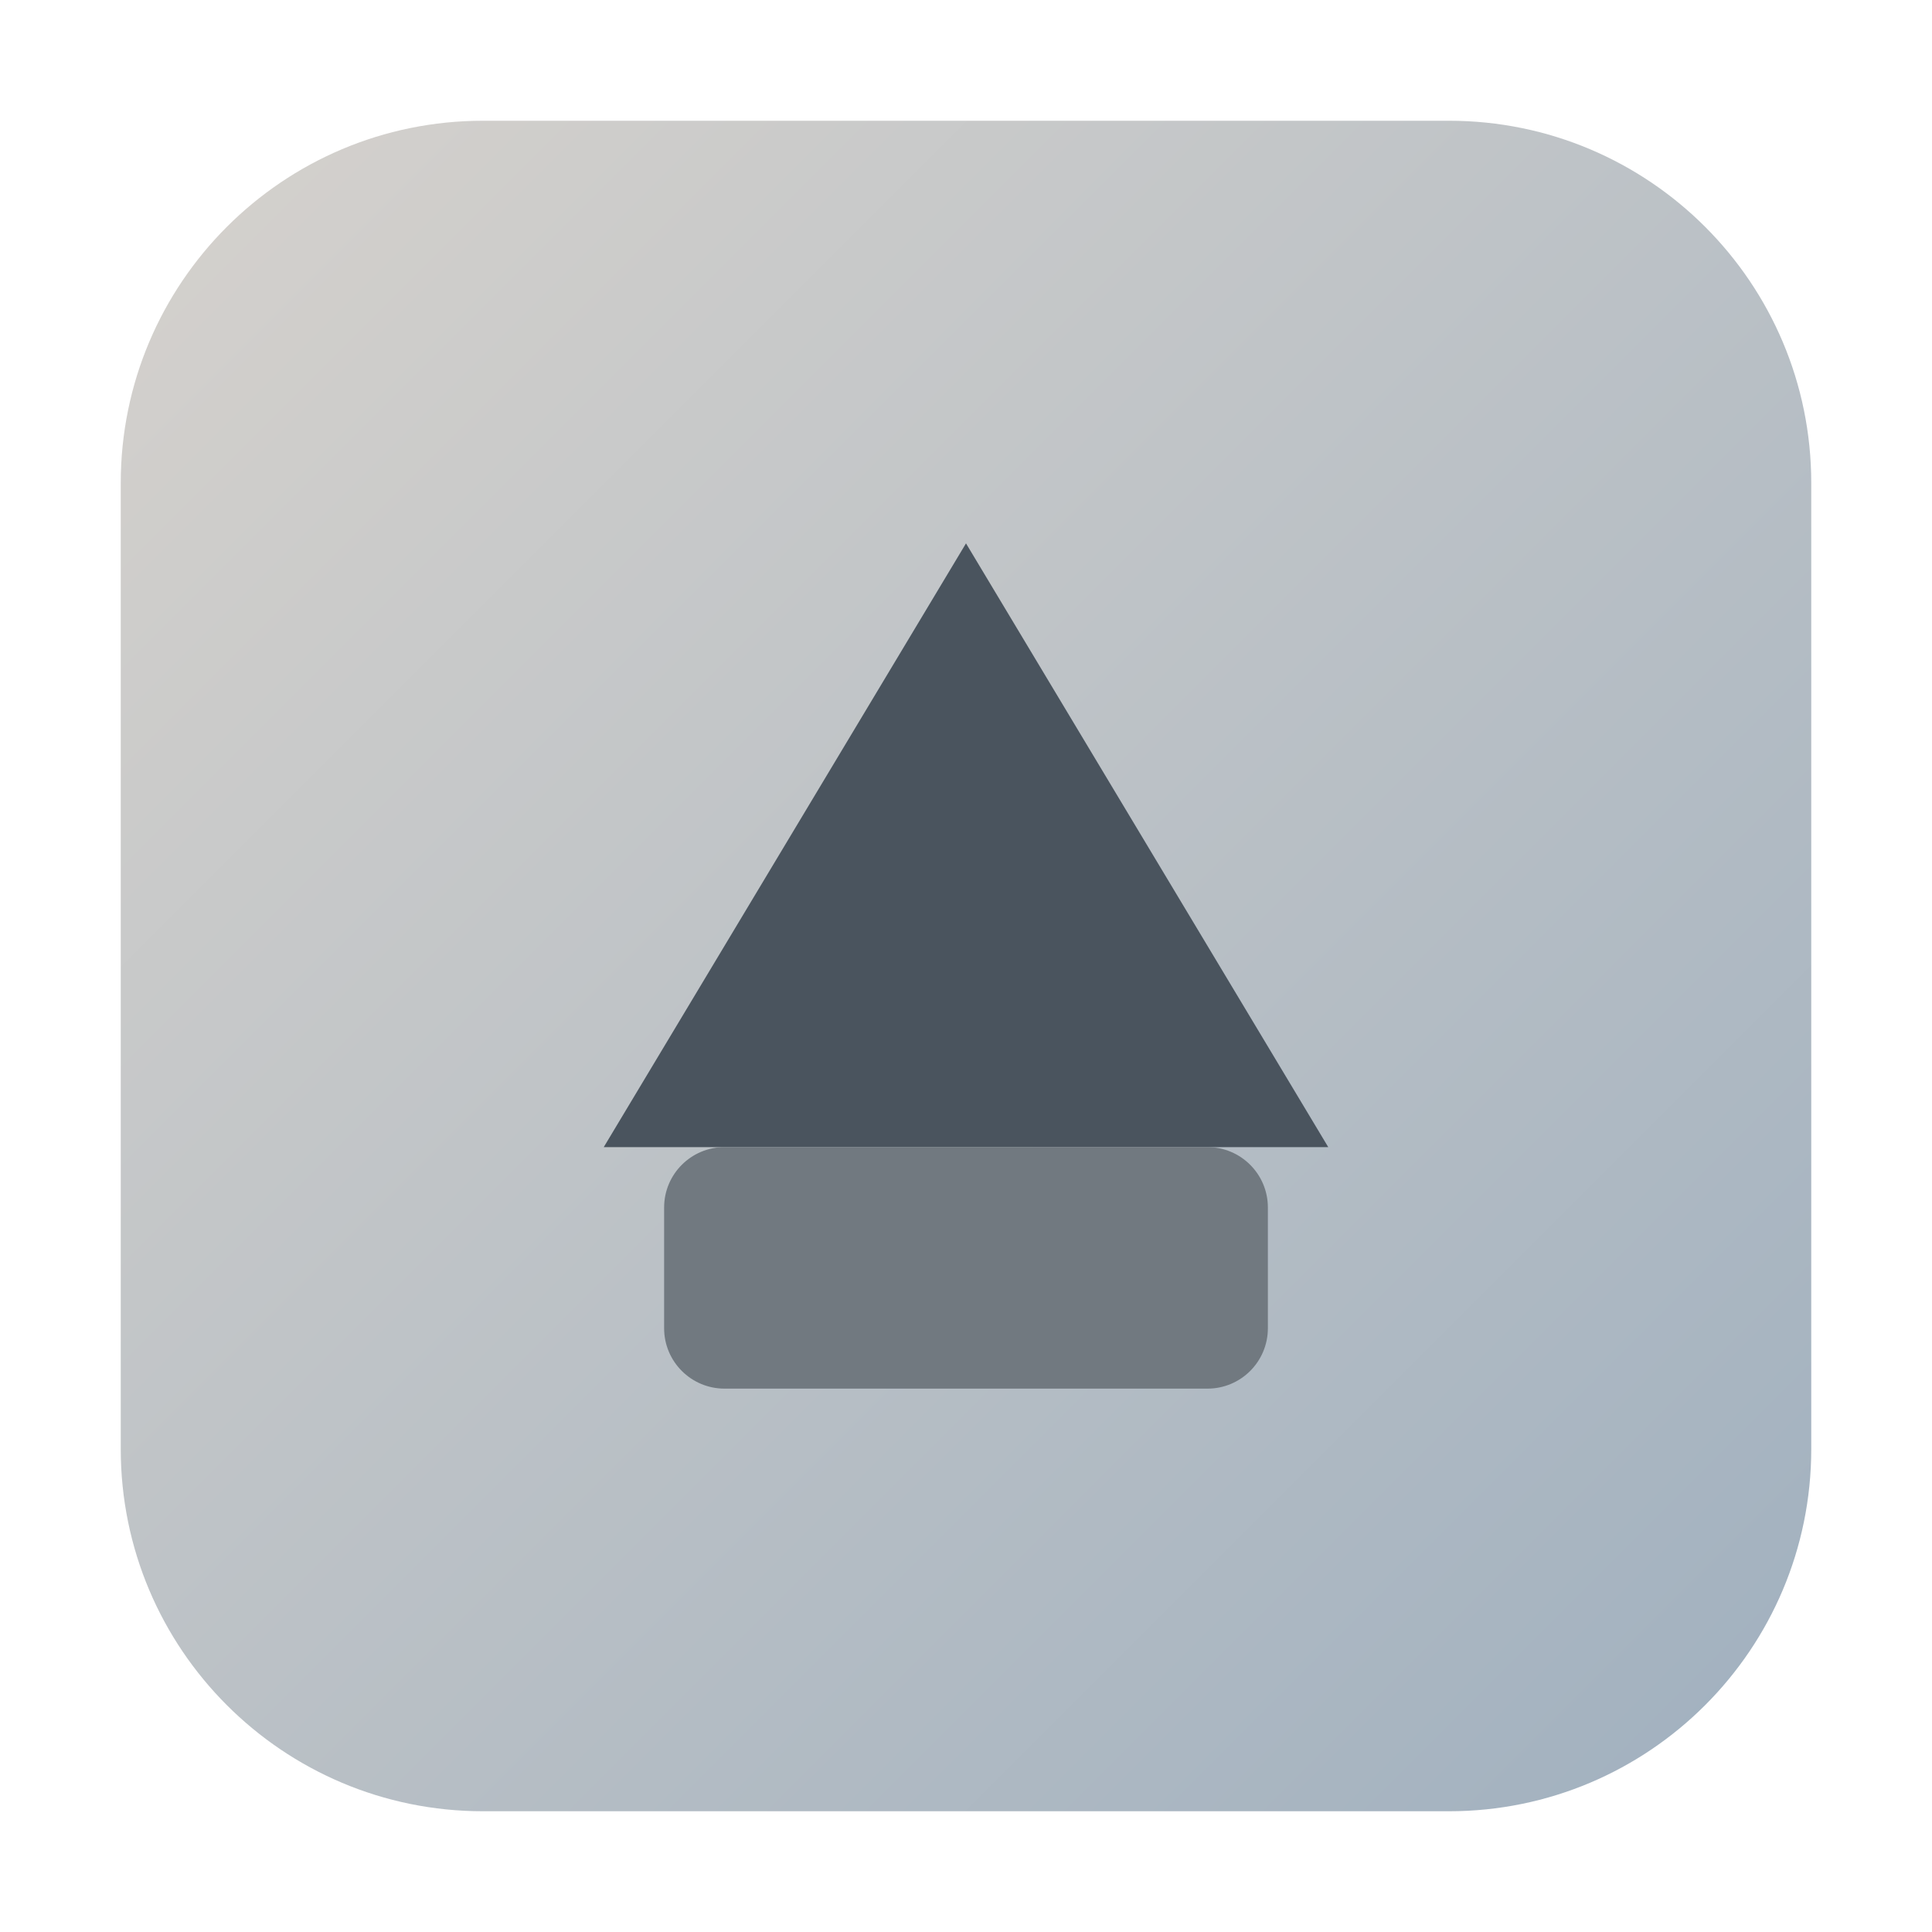
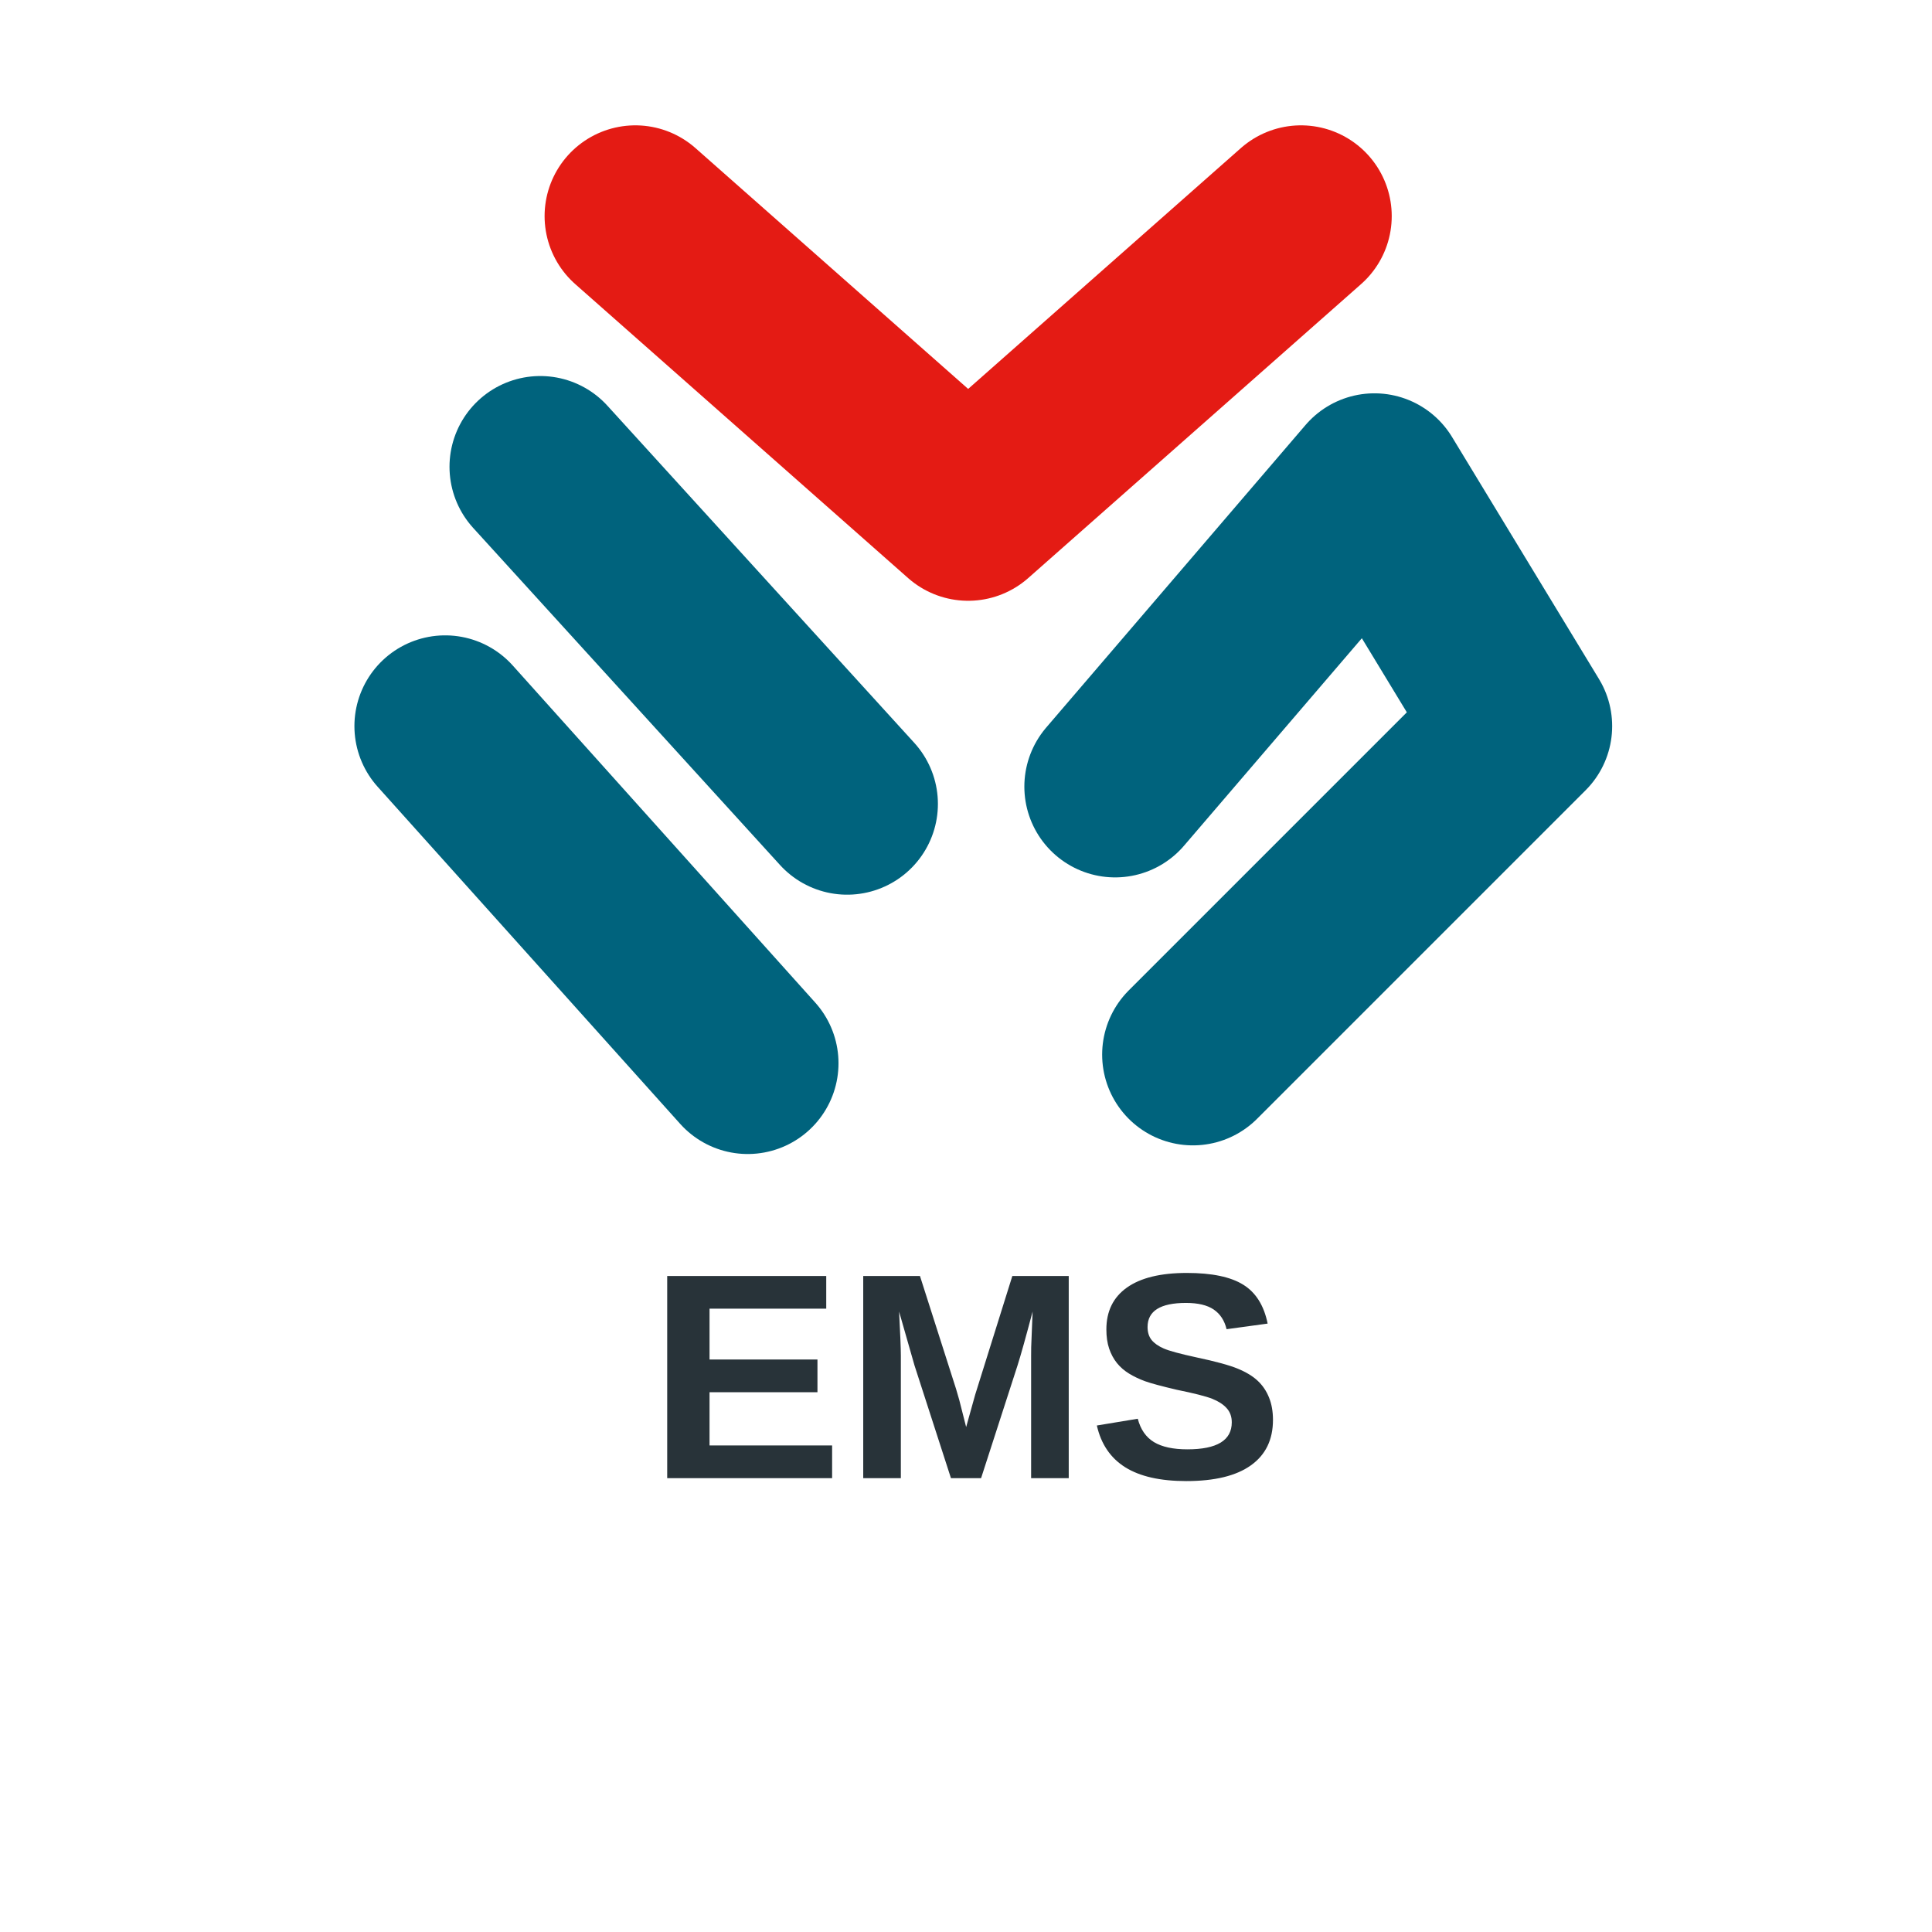
- <svg xmlns="http://www.w3.org/2000/svg" viewBox="0 0 64 64" aria-hidden="true">
-   <defs>
-     <linearGradient id="bg" x1="0%" y1="0%" x2="100%" y2="100%">
-       <stop offset="0%" stop-color="#d6d2cd" />
-       <stop offset="100%" stop-color="#a0b0bf" />
-     </linearGradient>
-   </defs>
-   <rect x="4" y="4" width="56" height="56" rx="12" fill="url(#bg)" />
-   <path d="M20 38 L32 18 L44 38 Z" fill="#4a545e" />
-   <rect x="22" y="38" width="20" height="8" rx="2" fill="#717980" />
+ <svg xmlns="http://www.w3.org/2000/svg" viewBox="0 0 447 447" role="img" aria-label="EMS">
+   <g fill="none" stroke-linecap="round" stroke-linejoin="round" stroke-width="42">
+     <path stroke="#E41B14" d="M147 50L224 118L301 50" />
+     <path stroke="#00637D" d="M125 108L196 186" />
+     <path stroke="#00637D" d="M103 168L173 246" />
+     <path stroke="#00637D" d="M258 182L318 112L352 168L276 244" />
+   </g>
+   <text x="223.5" y="342" text-anchor="middle" font-family="Arial Black, Arial, Tahoma, sans-serif" font-size="68" font-weight="800" fill="#283339">EMS</text>
</svg>
